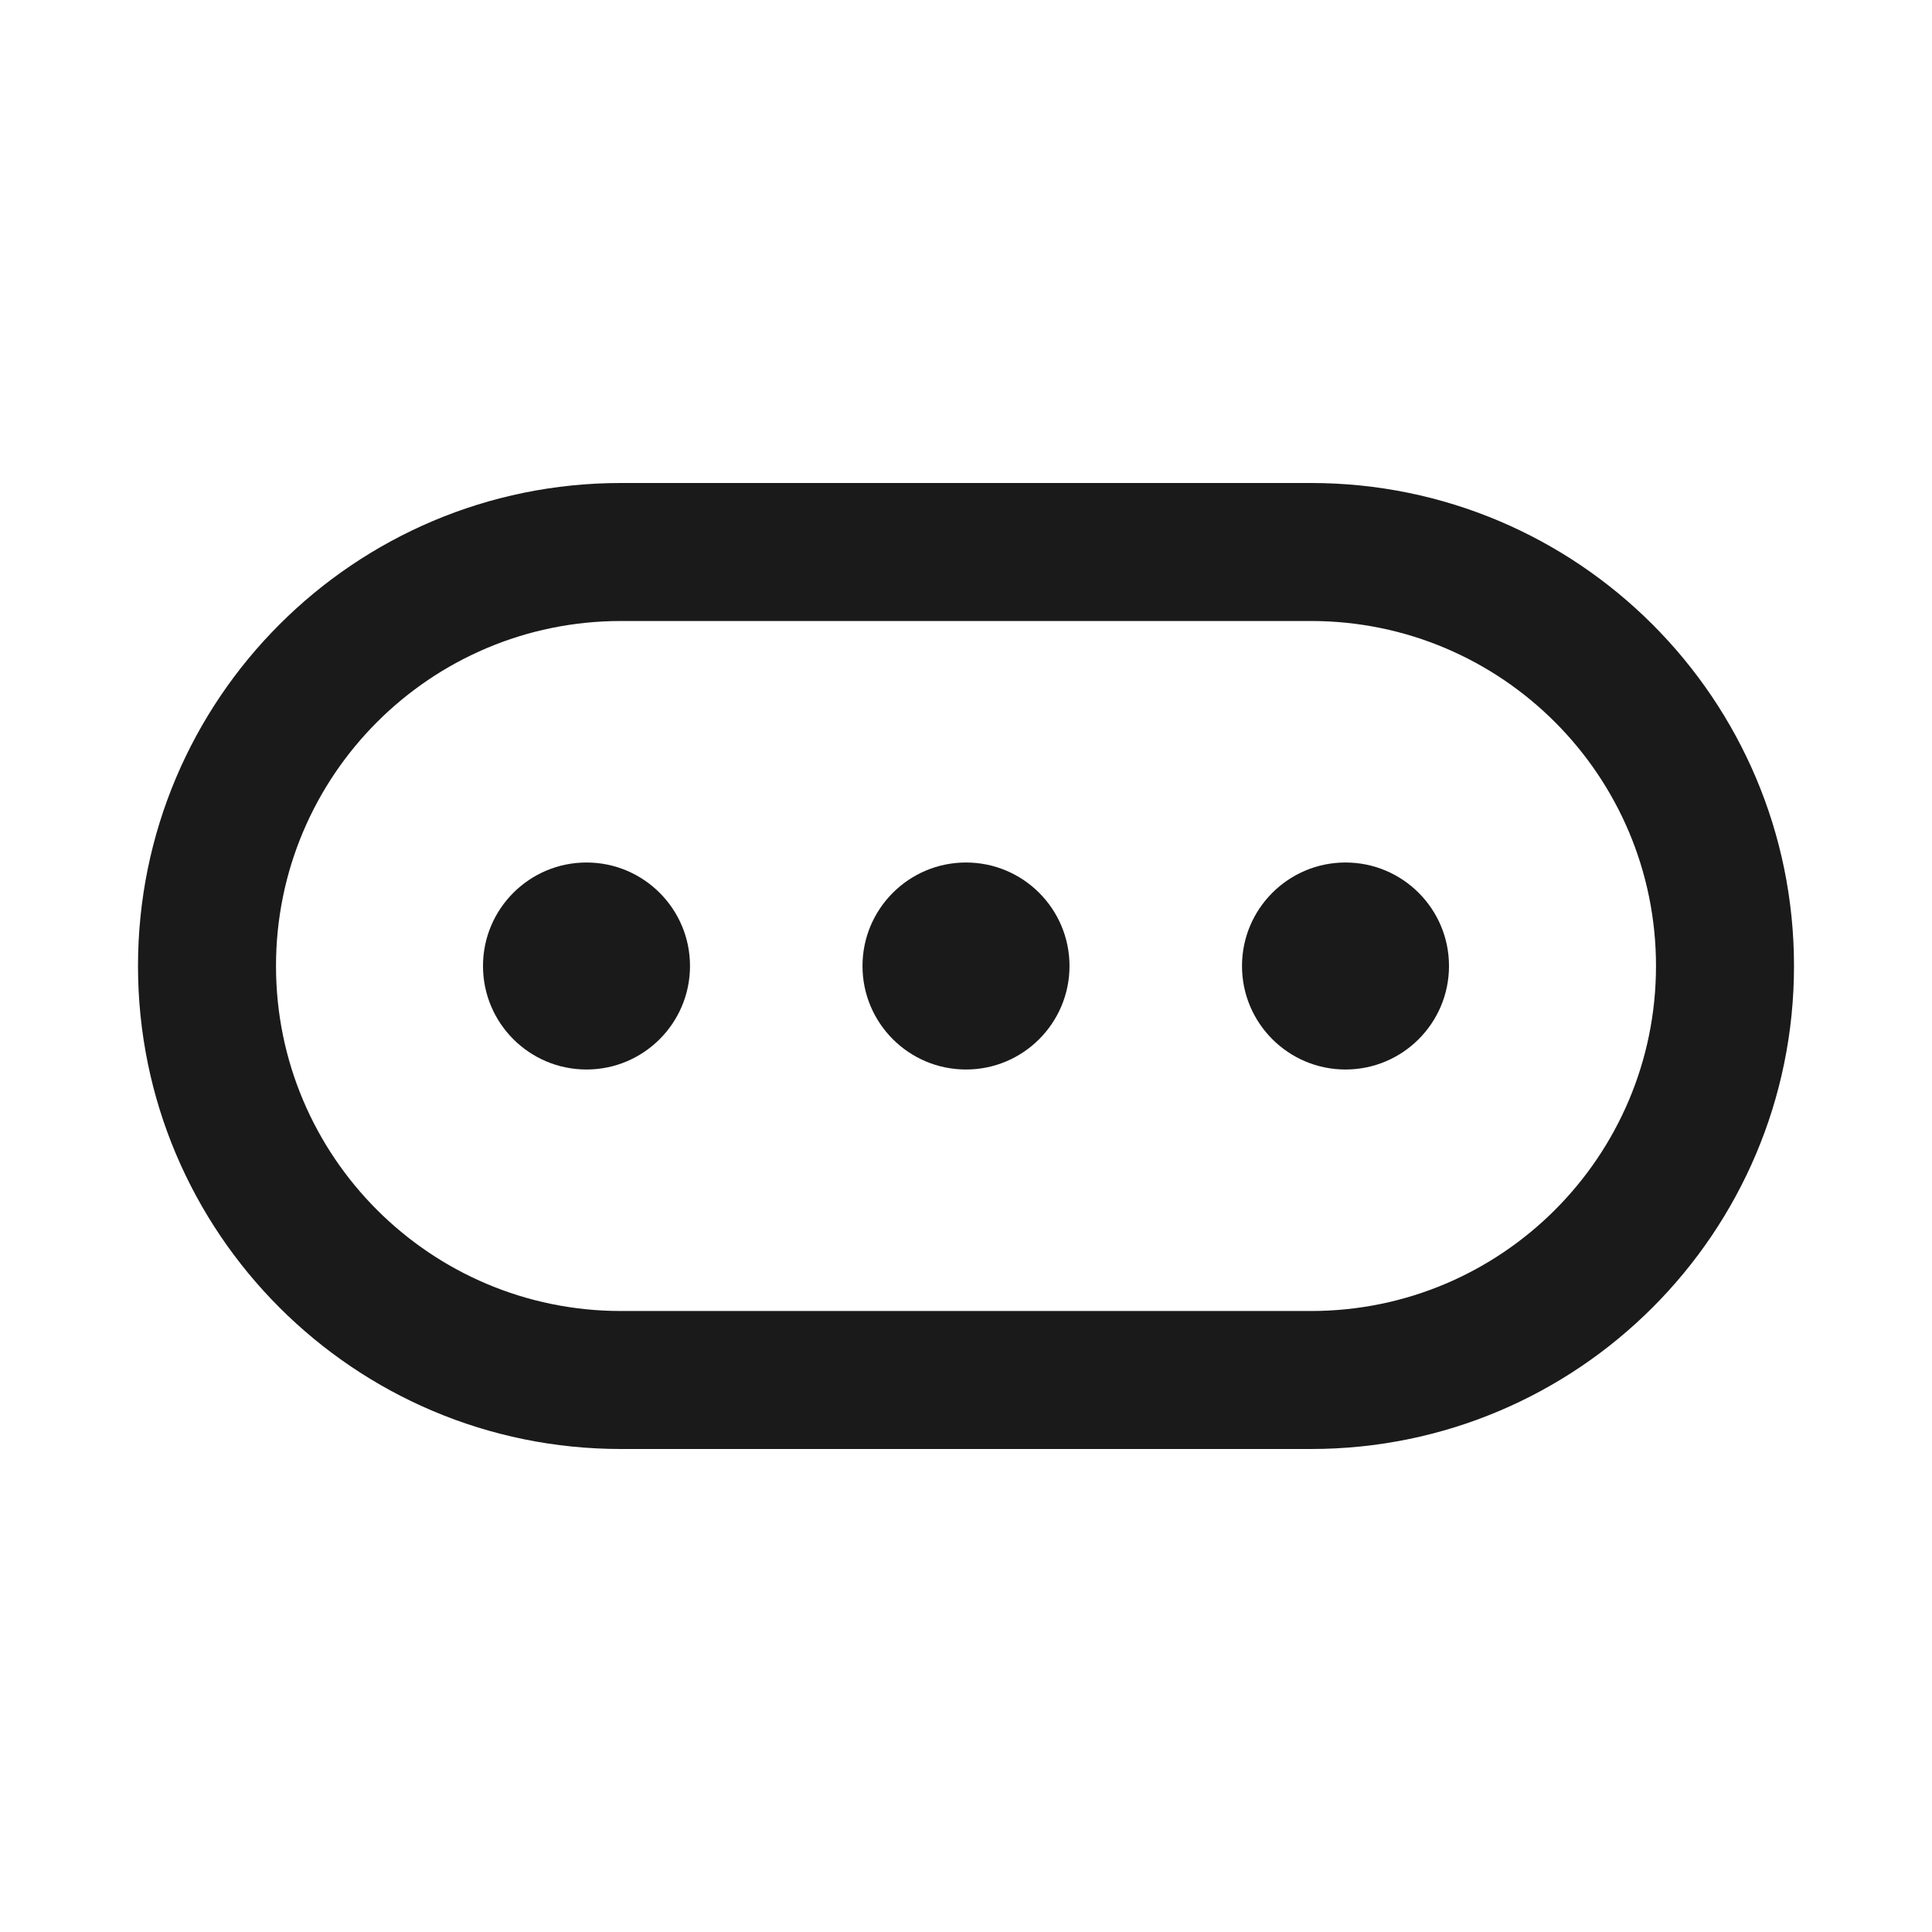
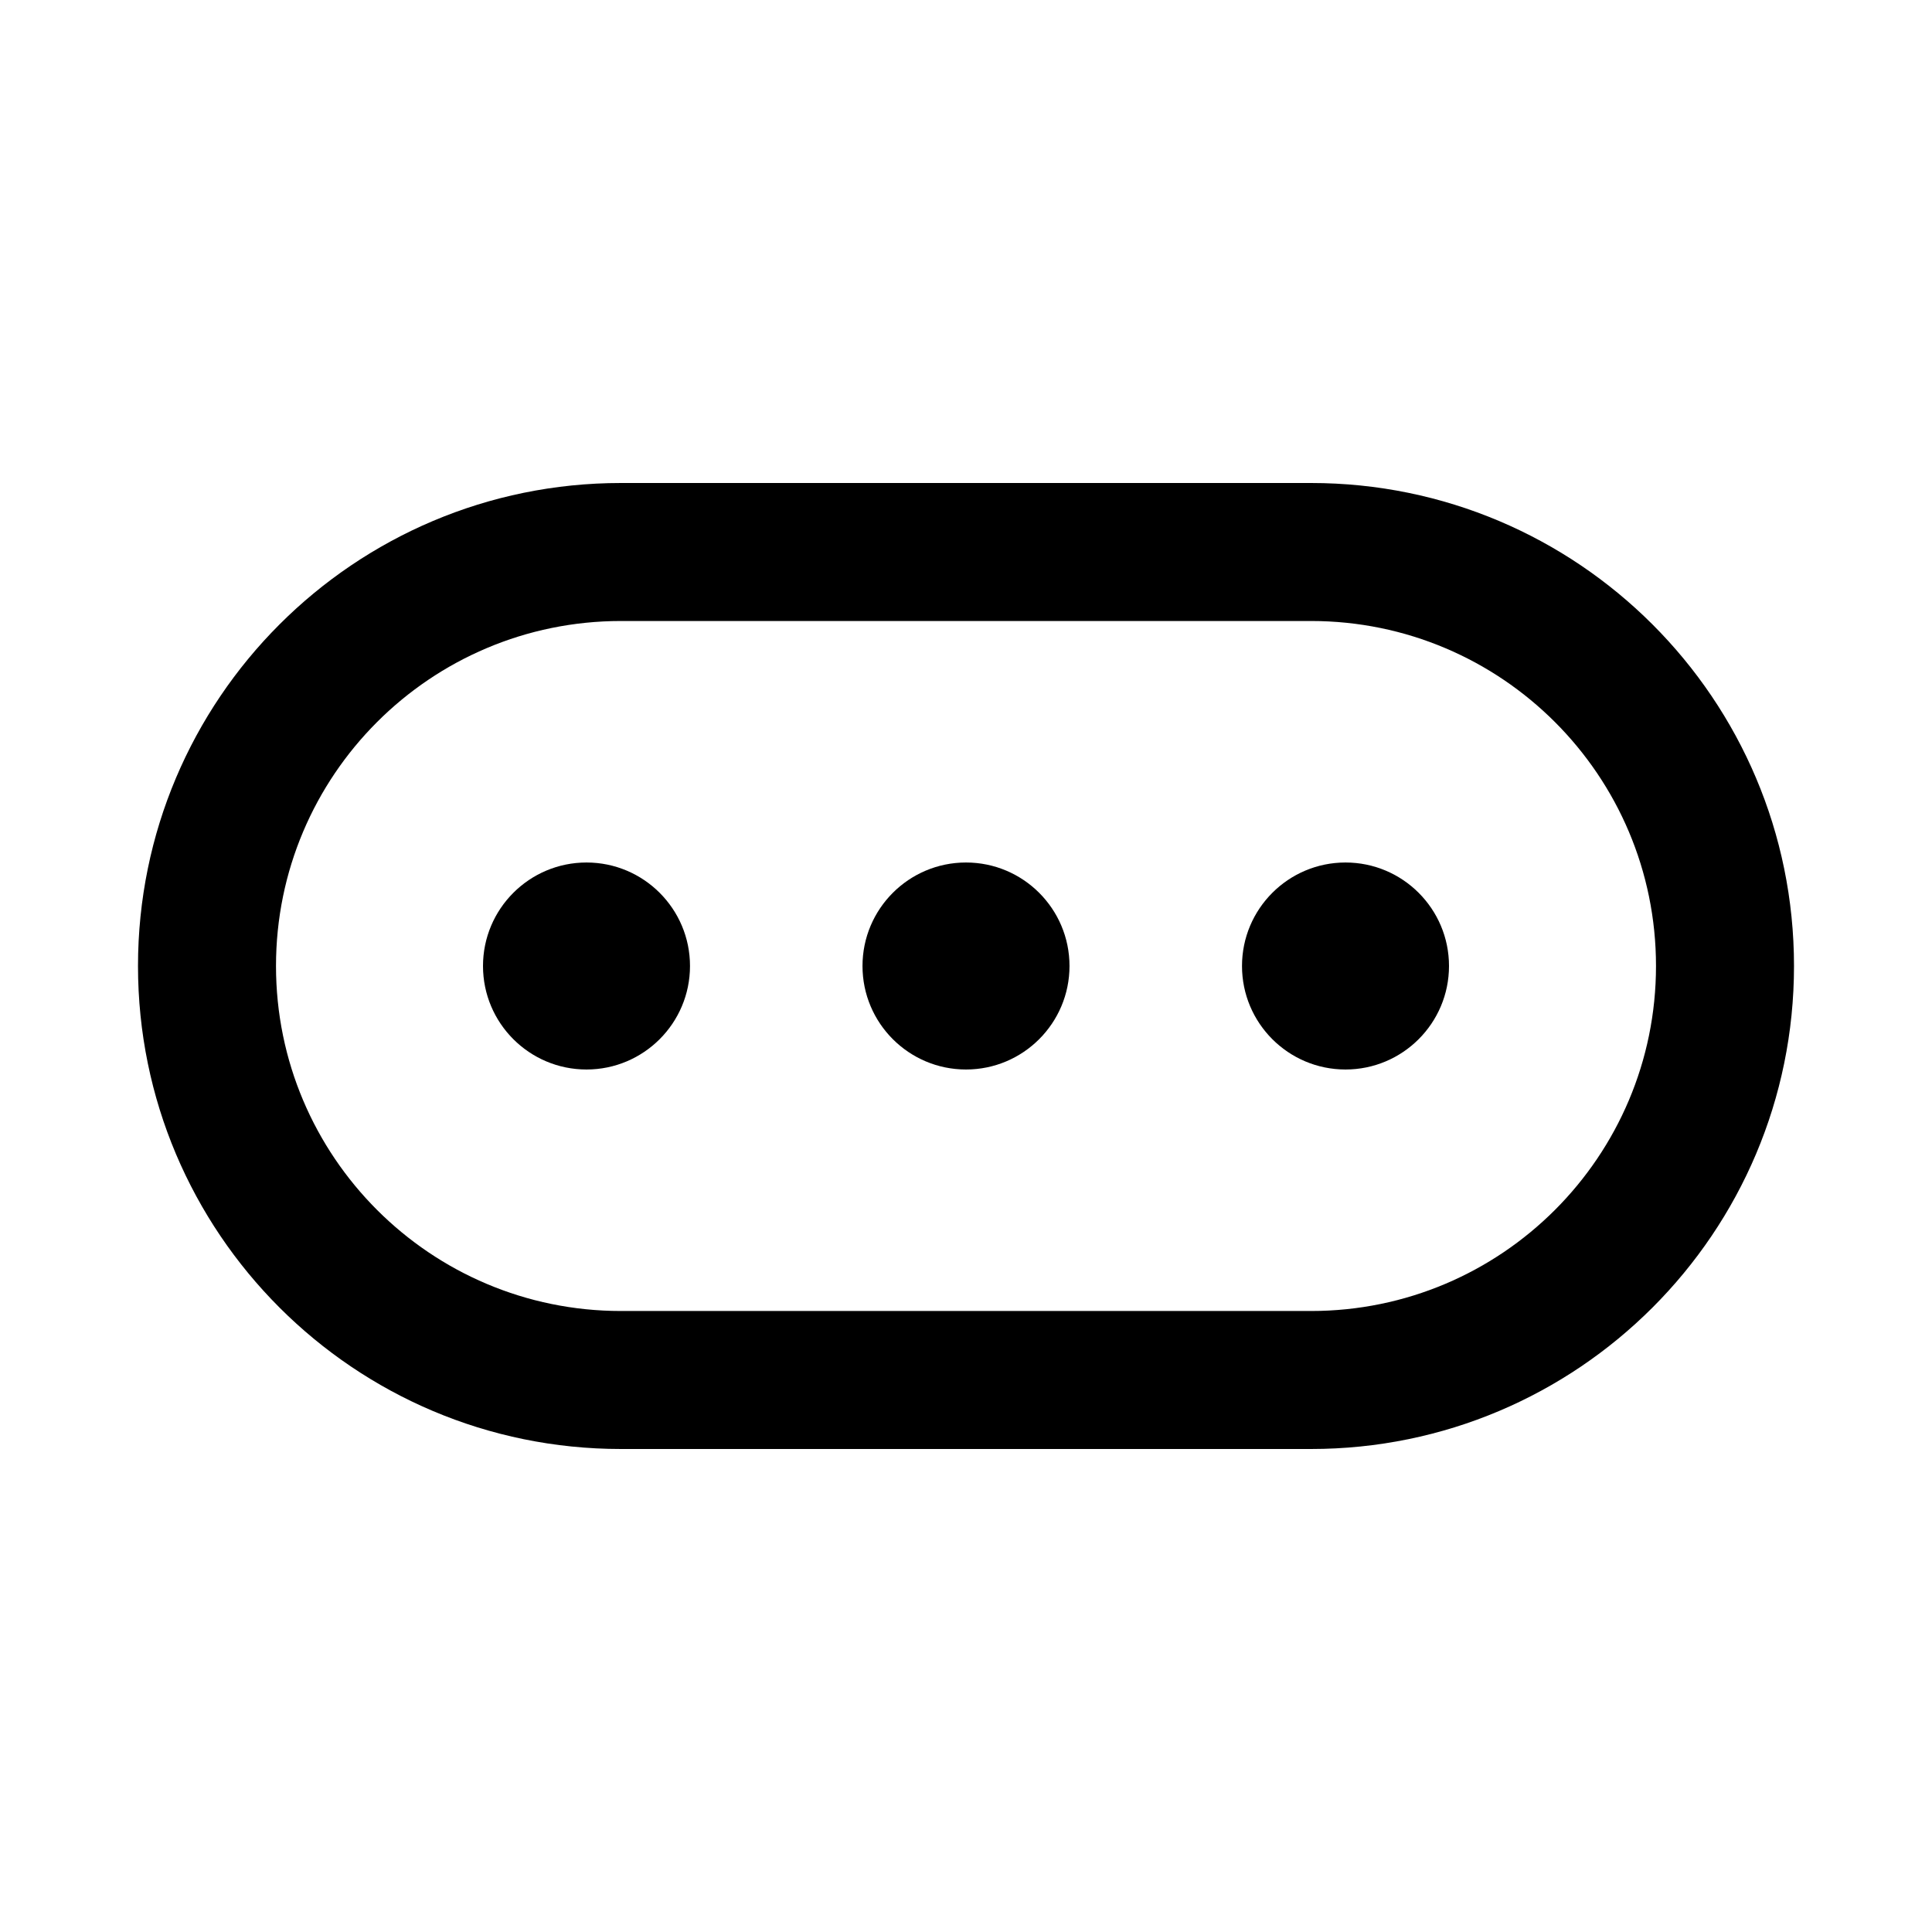
<svg xmlns="http://www.w3.org/2000/svg" width="28" height="28" viewBox="0 0 28 28" fill="none">
  <path d="M0 4C0 1.791 1.791 0 4 0H24C26.209 0 28 1.791 28 4V24C28 26.209 26.209 28 24 28H4C1.791 28 0 26.209 0 24V4Z" fill="none" />
-   <path fill-rule="evenodd" clip-rule="evenodd" d="M19 9H9C6.239 9 4 11.239 4 14C4 16.761 6.239 19 9 19H19C21.761 19 24 16.761 24 14C24 11.239 21.761 9 19 9ZM9 7C5.134 7 2 10.134 2 14C2 17.866 5.134 21 9 21H19C22.866 21 26 17.866 26 14C26 10.134 22.866 7 19 7H9Z" fill="#1A1A1A" />
-   <path d="M19.5 15.5C18.672 15.5 18 14.828 18 14C18 13.172 18.672 12.5 19.5 12.5C20.328 12.5 21 13.172 21 14C21 14.828 20.328 15.5 19.5 15.5Z" fill="#1A1A1A" />
-   <path d="M14 15.5C13.172 15.5 12.5 14.828 12.5 14C12.5 13.172 13.172 12.5 14 12.5C14.828 12.5 15.5 13.172 15.5 14C15.5 14.828 14.828 15.5 14 15.5Z" fill="#1A1A1A" />
-   <path d="M8.5 15.5C7.672 15.5 7 14.828 7 14C7 13.172 7.672 12.5 8.5 12.5C9.328 12.5 10 13.172 10 14C10 14.828 9.328 15.5 8.5 15.5Z" fill="#1A1A1A" />
+   <path fill-rule="evenodd" clip-rule="evenodd" d="M19 9H9C6.239 9 4 11.239 4 14C4 16.761 6.239 19 9 19H19C21.761 19 24 16.761 24 14C24 11.239 21.761 9 19 9ZM9 7C5.134 7 2 10.134 2 14C2 17.866 5.134 21 9 21H19C22.866 21 26 17.866 26 14C26 10.134 22.866 7 19 7H9Z" fill="currentColor" />
+   <path d="M19.5 15.5C18.672 15.5 18 14.828 18 14C18 13.172 18.672 12.5 19.5 12.5C20.328 12.5 21 13.172 21 14C21 14.828 20.328 15.5 19.5 15.5Z" fill="currentColor" />
+   <path d="M14 15.5C13.172 15.5 12.5 14.828 12.5 14C12.5 13.172 13.172 12.5 14 12.5C14.828 12.5 15.5 13.172 15.5 14C15.5 14.828 14.828 15.5 14 15.5Z" fill="currentColor" />
+   <path d="M8.5 15.5C7.672 15.5 7 14.828 7 14C7 13.172 7.672 12.5 8.5 12.5C9.328 12.5 10 13.172 10 14C10 14.828 9.328 15.5 8.5 15.5Z" fill="currentColor" />
</svg>
